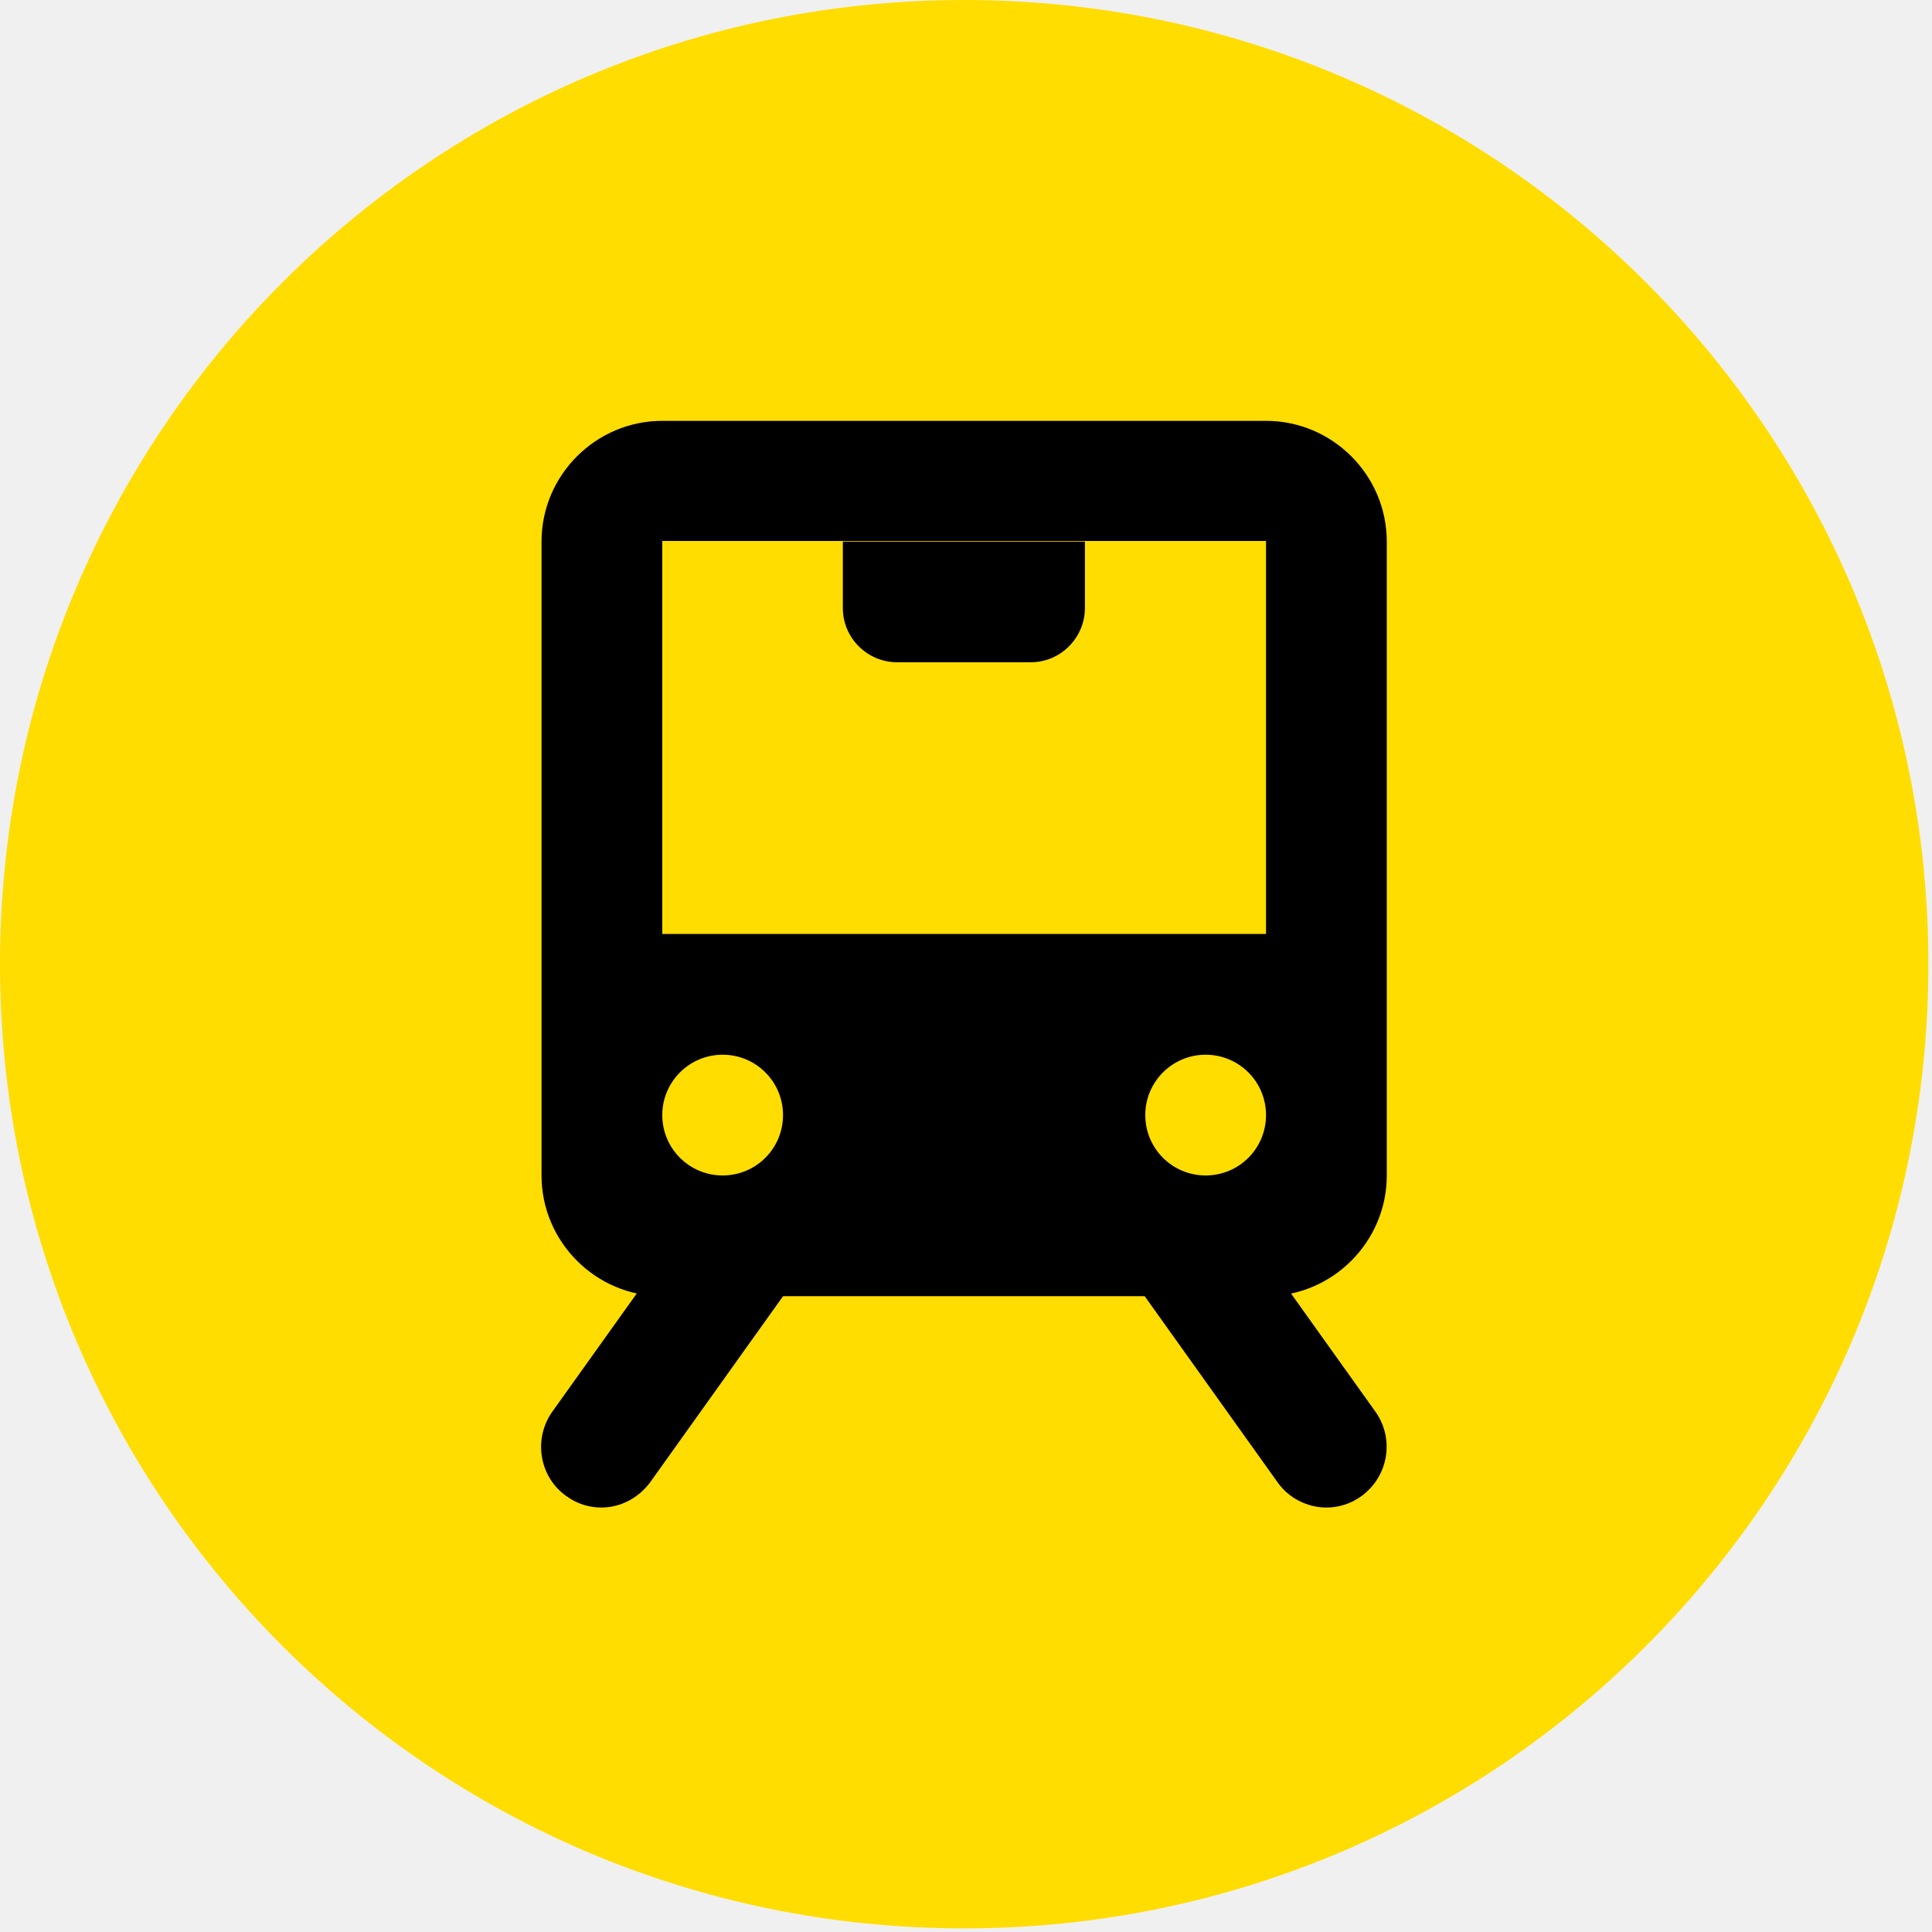
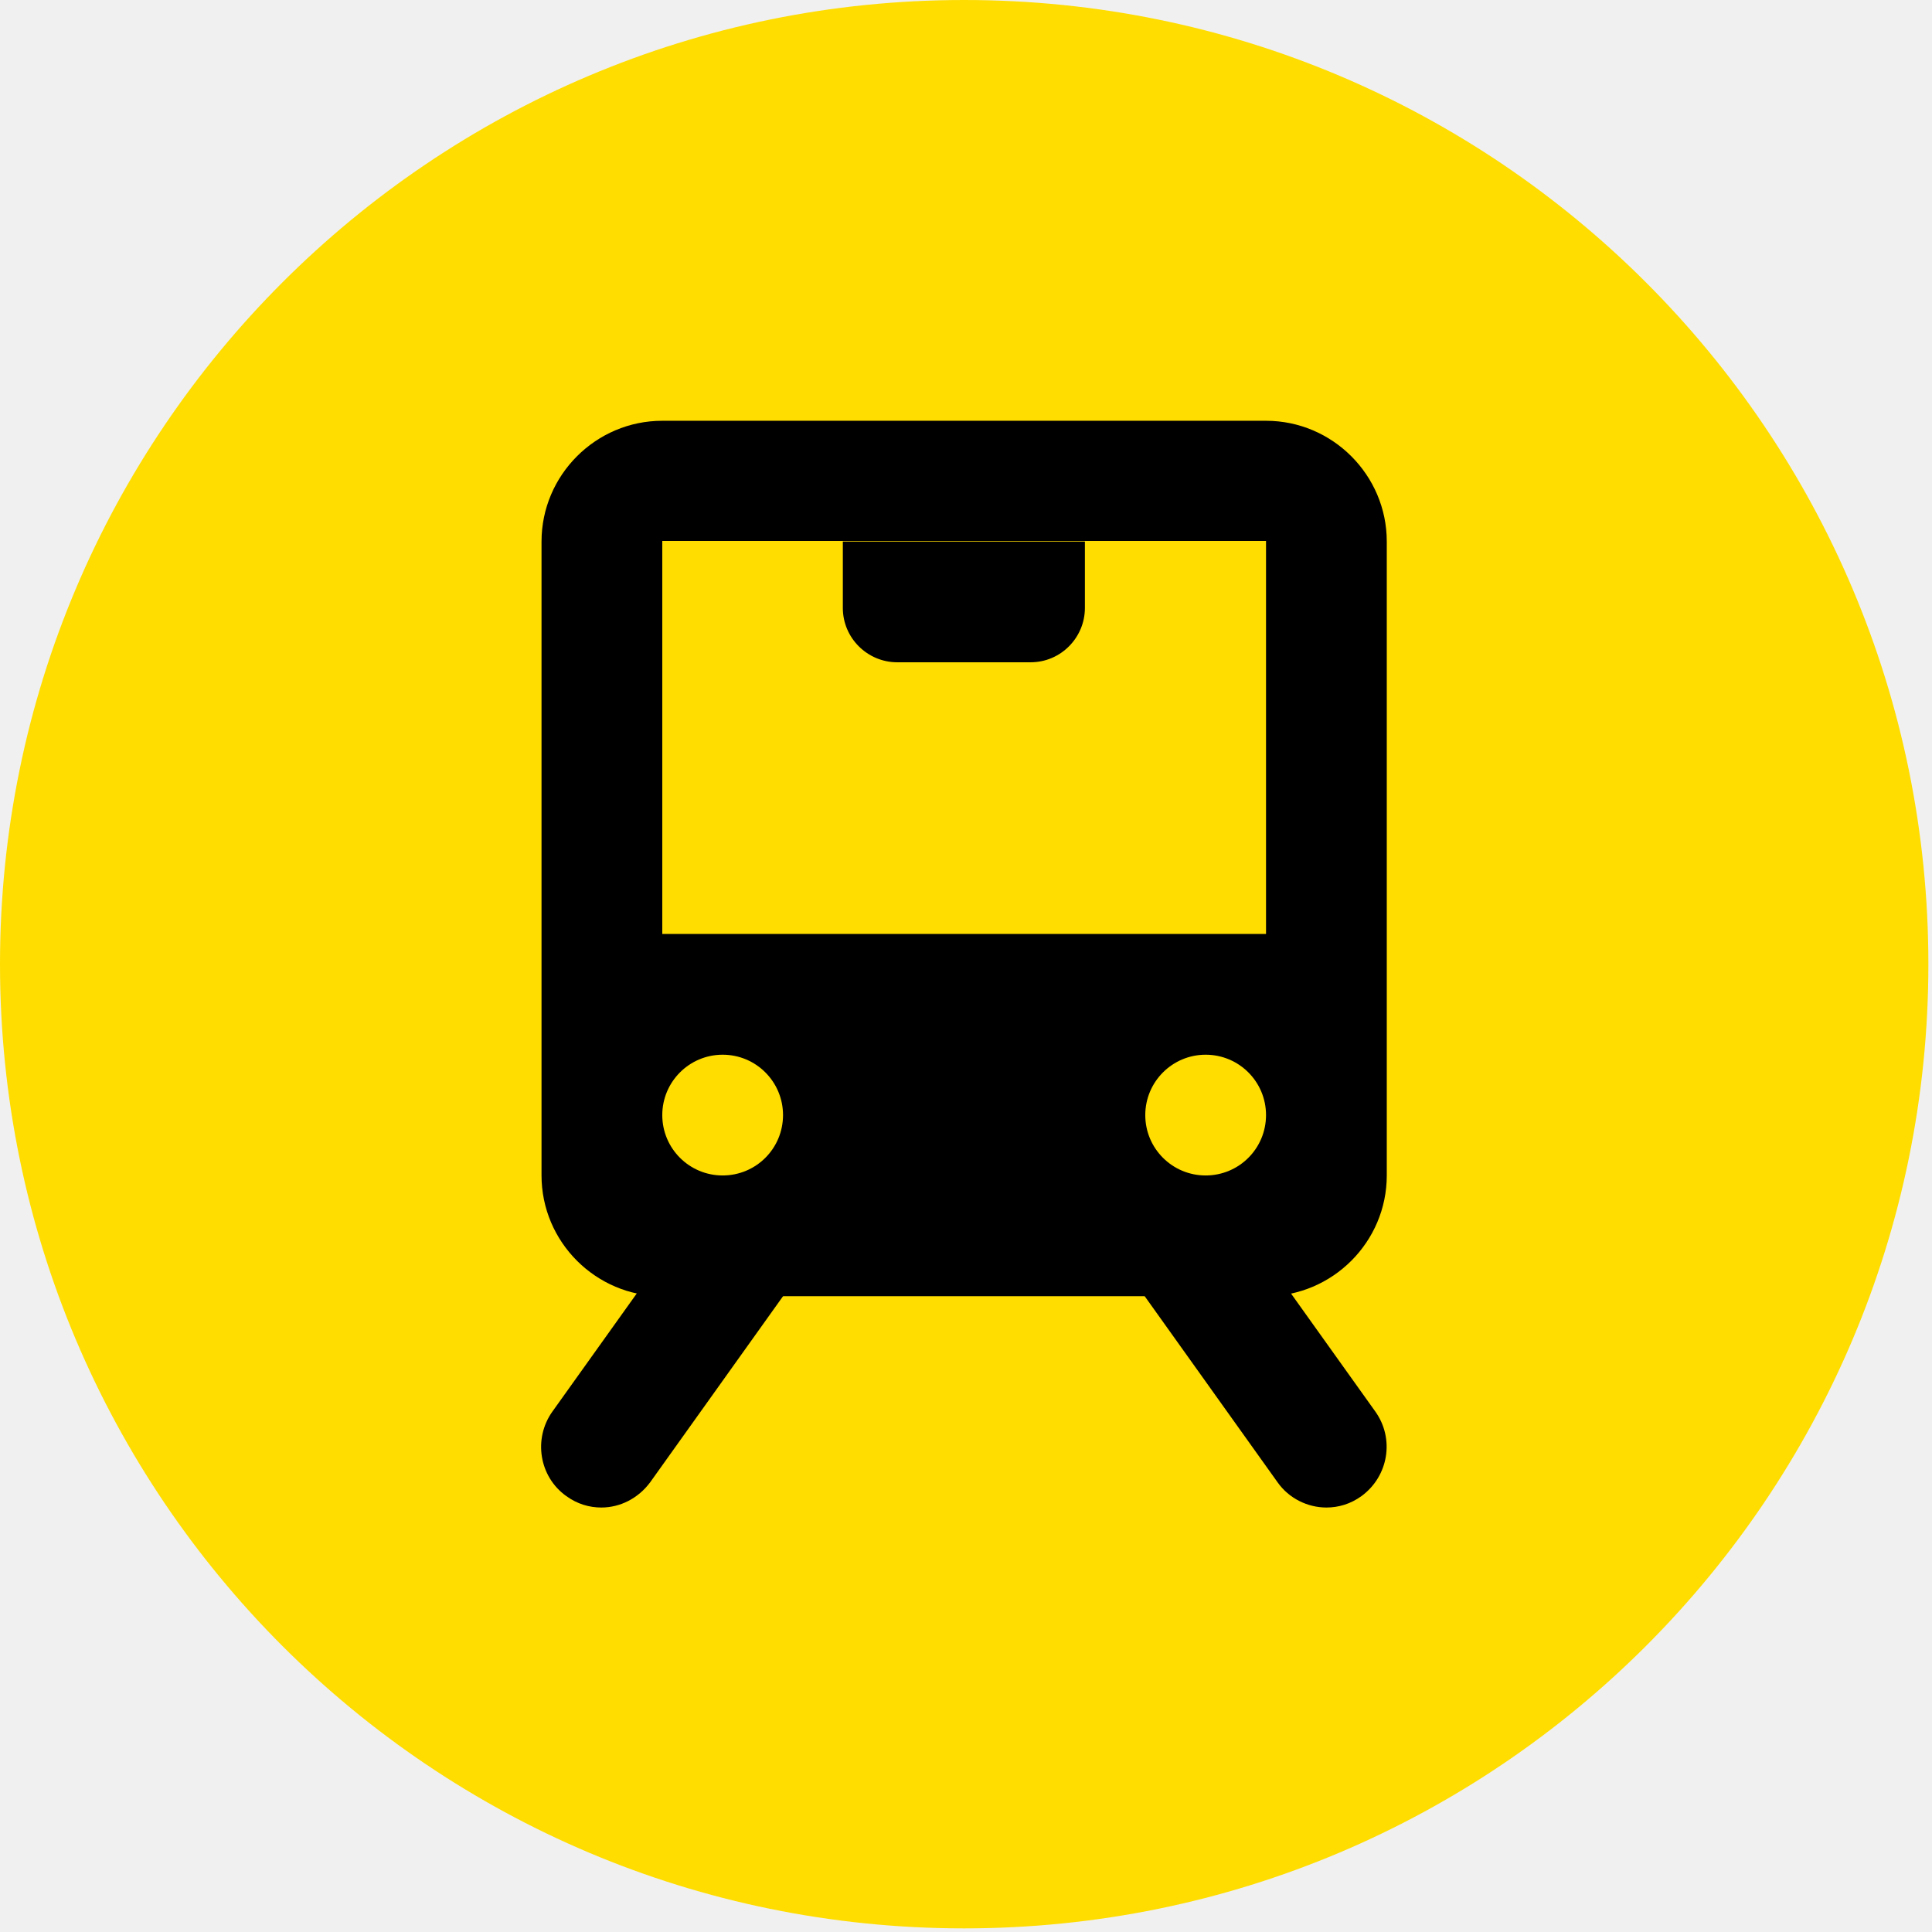
<svg xmlns="http://www.w3.org/2000/svg" width="24" height="24" viewBox="0 0 24 24" fill="none">
  <g clip-path="url(#clip0_87_278)">
    <path d="M11.977 23.955C18.593 23.955 23.955 18.593 23.955 11.977C23.955 5.363 18.593 0 11.977 0C5.363 0 0 5.363 0 11.977C0 18.593 5.363 23.955 11.977 23.955Z" fill="#FFDD00" />
-     <path d="M15.727 16.102H8.227C7.402 16.102 6.727 15.428 6.727 14.602V6.728C6.727 5.902 7.402 5.228 8.227 5.228H15.727C16.552 5.228 17.227 5.902 17.227 6.728V14.602C17.227 15.428 16.552 16.102 15.727 16.102ZM15.727 6.72H8.227V14.595H15.727V6.72Z" fill="black" />
+     <path d="M15.727 16.102H8.227C7.402 16.102 6.727 15.428 6.727 14.602V6.727C6.727 5.902 7.402 5.227 8.227 5.227H15.727C16.552 5.227 17.227 5.902 17.227 6.727V14.602C17.227 15.428 16.552 16.102 15.727 16.102ZM15.727 6.72H8.227V14.595H15.727V6.72Z" fill="black" />
    <path d="M7.47 18.727C7.32 18.727 7.17 18.683 7.035 18.585C6.697 18.345 6.622 17.872 6.862 17.535L8.737 14.91C8.977 14.572 9.45 14.498 9.78 14.738C10.117 14.977 10.193 15.45 9.952 15.787L8.077 18.413C7.927 18.615 7.702 18.727 7.47 18.727Z" fill="black" />
    <path d="M16.477 18.727C16.245 18.727 16.012 18.615 15.87 18.413L13.995 15.787C13.755 15.45 13.83 14.985 14.168 14.738C14.505 14.498 14.97 14.572 15.21 14.91L17.085 17.535C17.325 17.872 17.25 18.337 16.913 18.585C16.777 18.683 16.628 18.727 16.477 18.727Z" fill="black" />
    <path d="M7.102 11.602H16.852V14.498C16.852 14.97 16.523 15.352 16.11 15.352H7.837C7.432 15.352 7.095 14.97 7.095 14.498V11.602H7.102Z" fill="black" />
    <path d="M8.977 14.602C9.392 14.602 9.727 14.267 9.727 13.852C9.727 13.438 9.392 13.102 8.977 13.102C8.563 13.102 8.227 13.438 8.227 13.852C8.227 14.267 8.563 14.602 8.977 14.602Z" fill="#FFDD00" />
    <path d="M14.977 14.602C15.392 14.602 15.727 14.267 15.727 13.852C15.727 13.438 15.392 13.102 14.977 13.102C14.563 13.102 14.227 13.438 14.227 13.852C14.227 14.267 14.563 14.602 14.977 14.602Z" fill="#FFDD00" />
-     <path d="M10.477 6.728H13.477V7.553C13.477 7.92 13.178 8.227 12.803 8.227H11.145C10.777 8.227 10.47 7.928 10.47 7.553V6.728H10.477Z" fill="black" />
+     <path d="M10.477 6.727H13.477V7.552C13.477 7.92 13.178 8.227 12.803 8.227H11.145C10.777 8.227 10.47 7.927 10.47 7.552V6.727H10.477Z" fill="black" />
  </g>
  <defs>
    <clipPath id="clip0_87_278">
      <rect width="24" height="24" fill="white" />
    </clipPath>
  </defs>
</svg>
